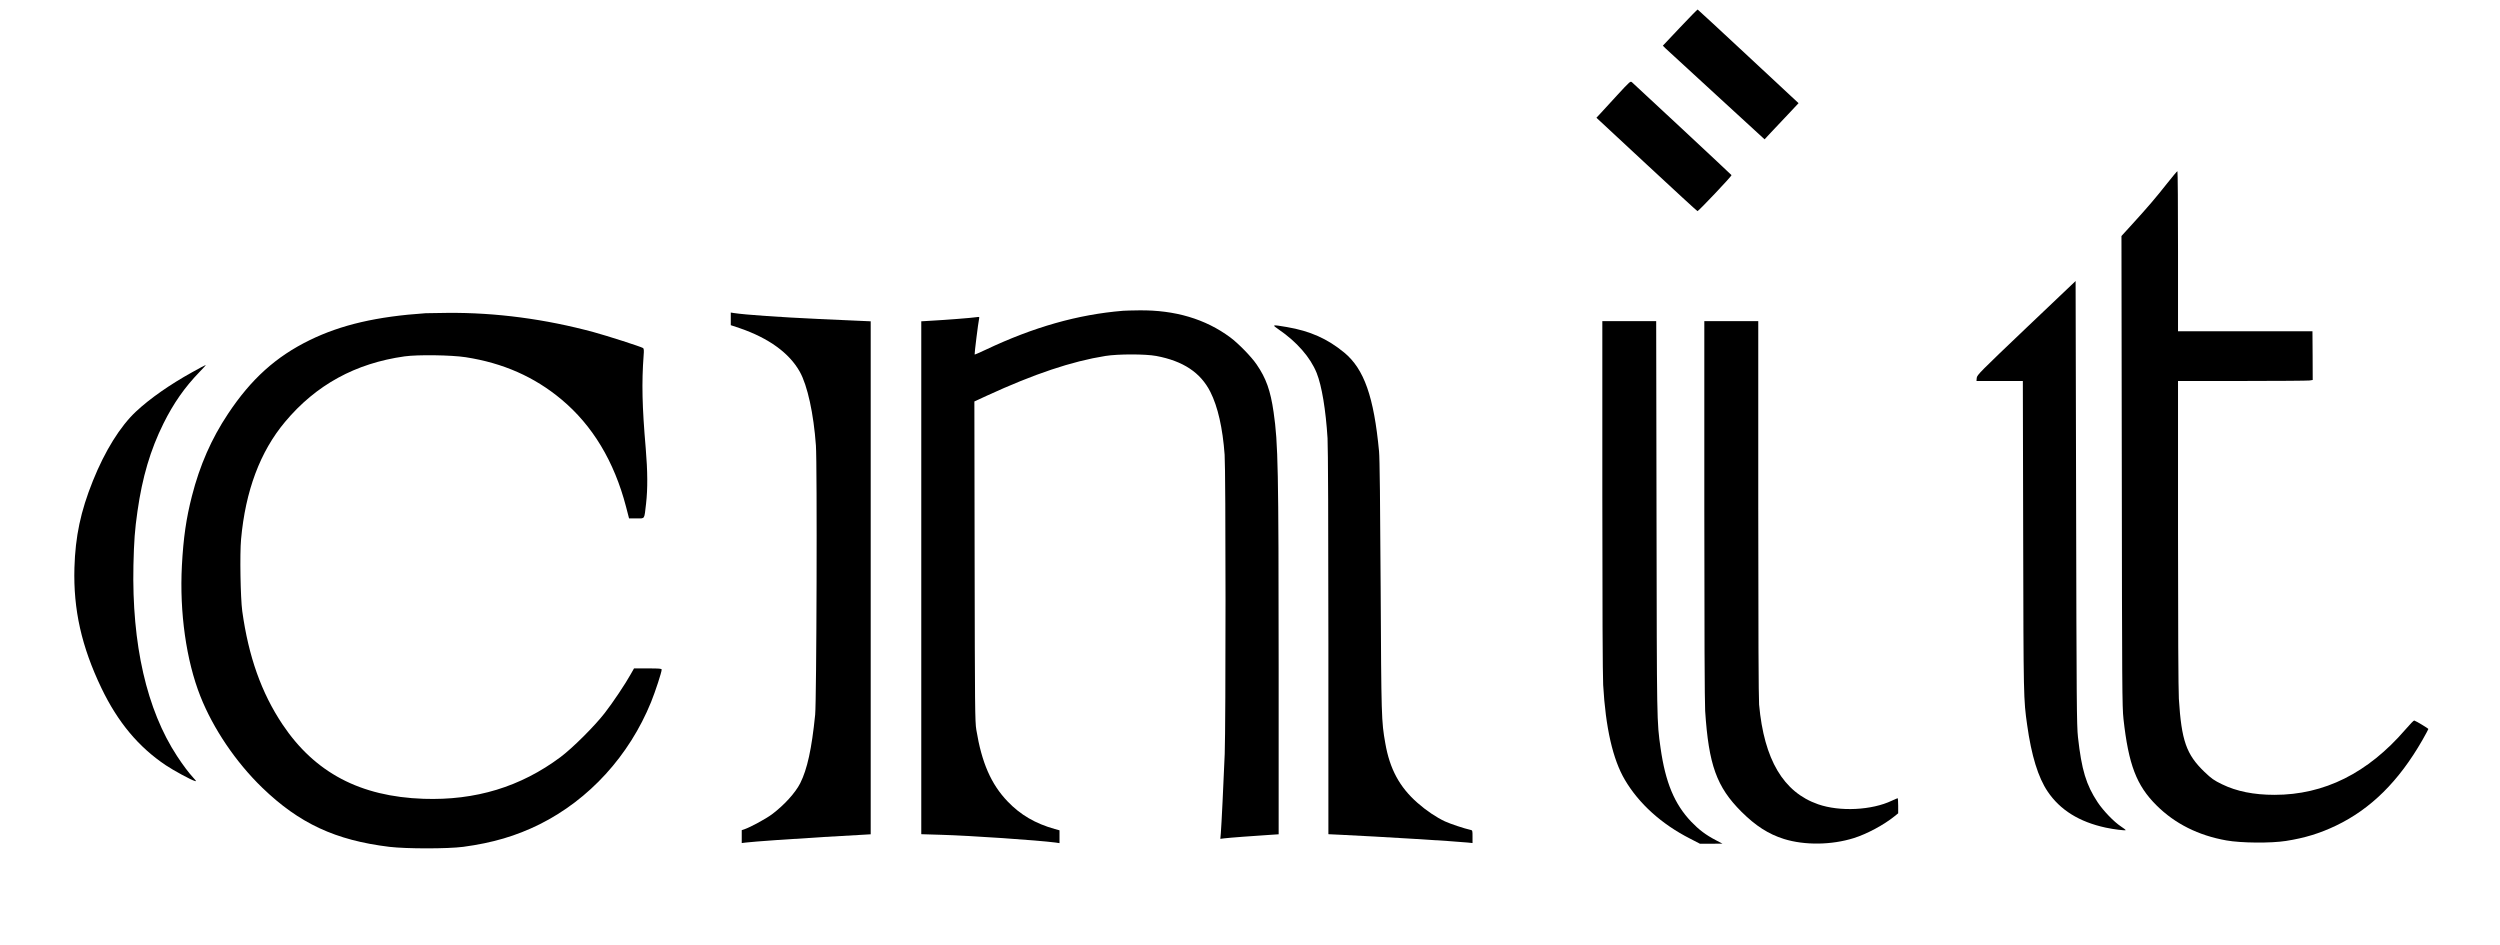
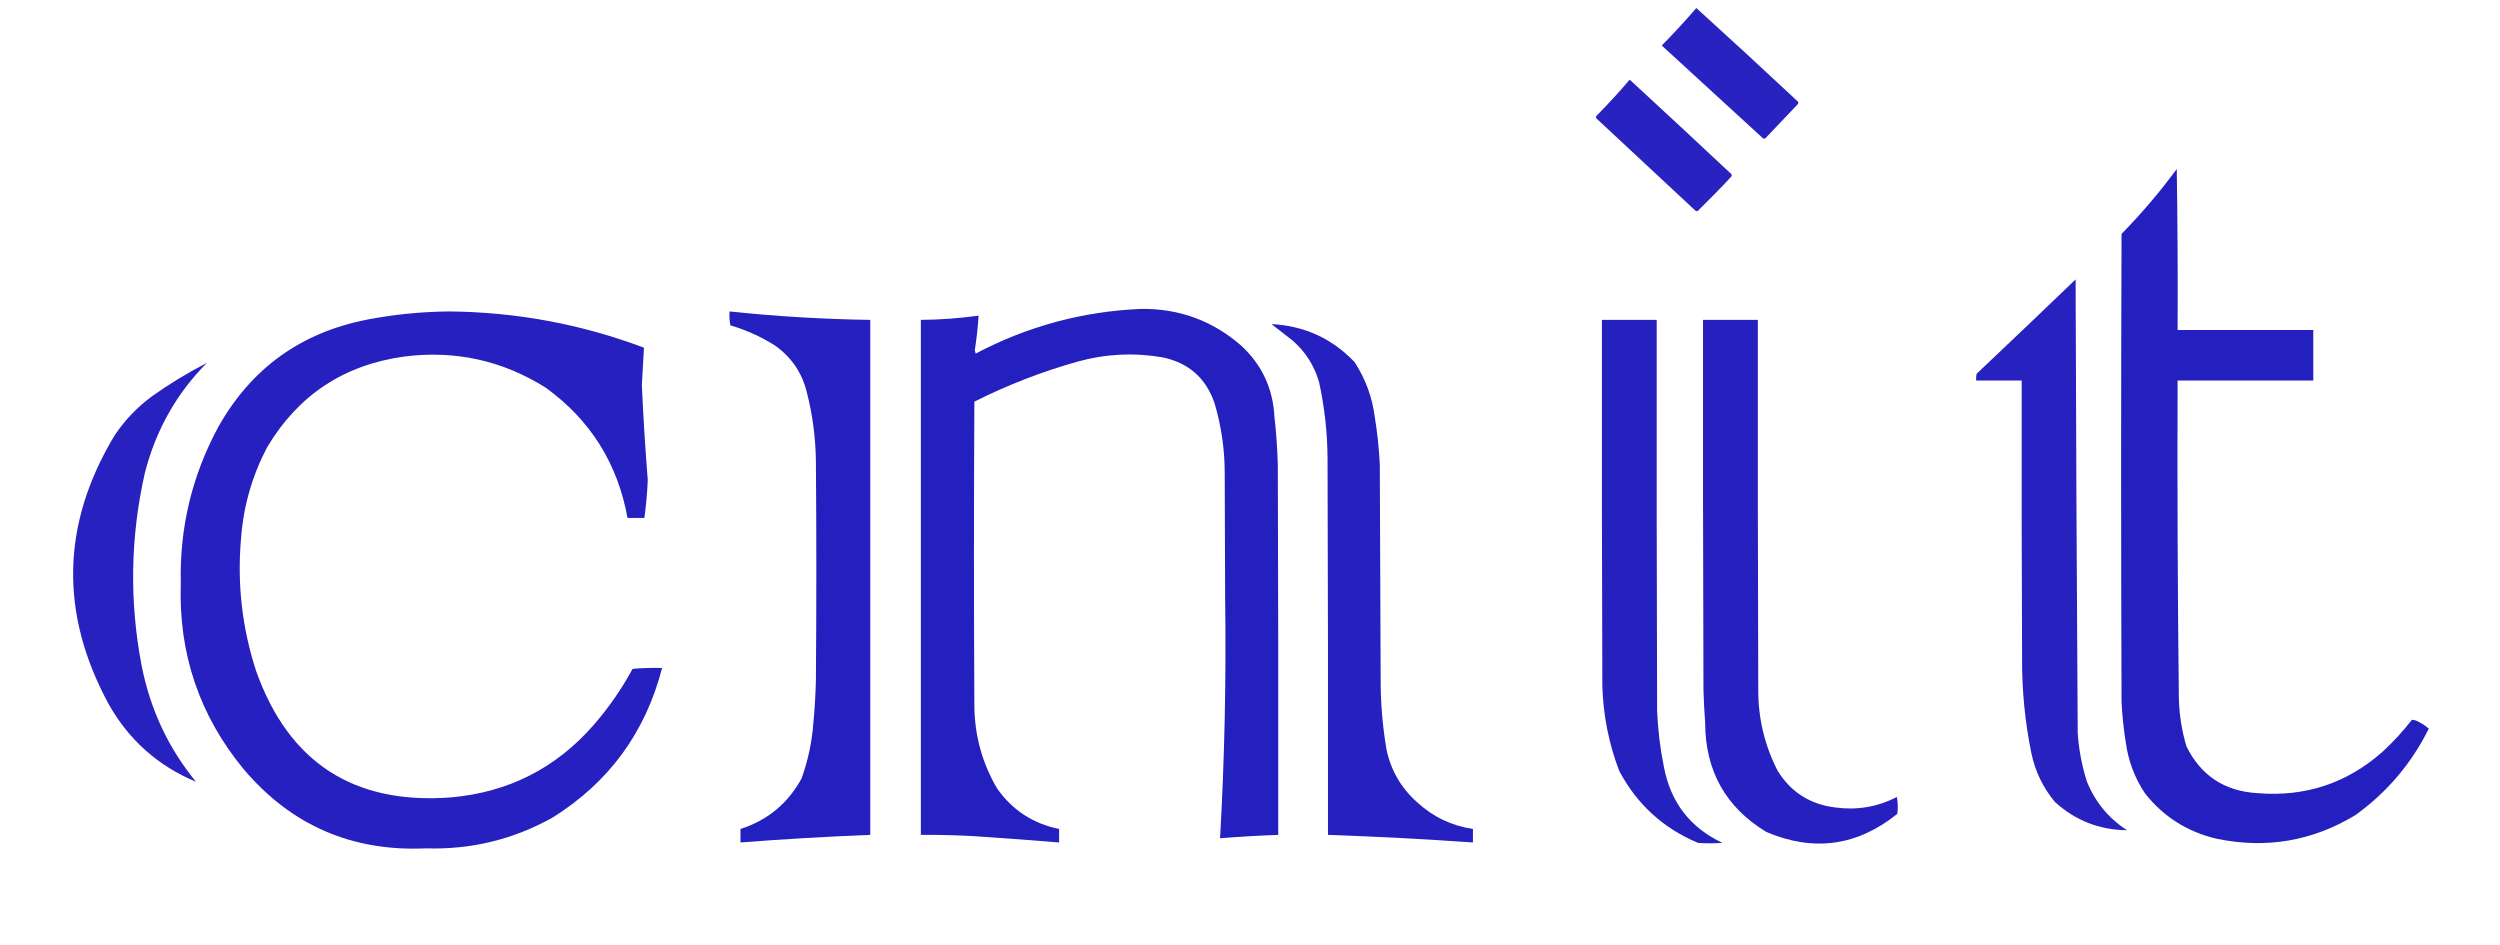
- <svg xmlns="http://www.w3.org/2000/svg" version="1.0" width="2966pt" height="1120pt" viewBox="0 0 2966 1120" preserveAspectRatio="xMidYMid meet">
-   <g transform="translate(0,1120) scale(0.1,-0.1)" fill="#000000" stroke="none">
-     <path d="M19931 10873 l-203 -215 33 -33 c19 -18 291 -268 604 -555 l570 -523 80 86 c44 46 135 143 202 214 l121 129 -595 554 c-328 305 -598 556 -602 557 -3 1 -98 -95 -210 -214z" />
-     <path d="M19184 10068 c-87 -95 -178 -194 -201 -219 l-43 -46 596 -554 c328 -305 599 -554 603 -554 13 0 410 419 404 427 -4 7 -1104 1033 -1179 1100 -21 19 -21 18 -180 -154z" />
-     <path d="M25713 9027 c-138 -175 -235 -288 -409 -479 l-135 -148 4 -2787 c3 -2546 4 -2801 20 -2943 60 -541 154 -789 392 -1025 219 -218 497 -357 830 -416 173 -31 527 -34 705 -6 224 35 403 90 595 182 413 198 744 526 1024 1014 39 69 71 128 71 132 0 7 -146 95 -168 101 -5 2 -52 -46 -104 -107 -447 -518 -963 -775 -1553 -775 -245 0 -450 41 -622 125 -97 47 -125 67 -208 146 -217 208 -274 372 -305 869 -6 101 -10 869 -10 1968 l0 1802 763 0 c419 0 778 3 799 6 l36 6 -1 289 -2 289 -797 0 -798 0 0 950 c0 523 -3 950 -7 949 -5 0 -58 -64 -120 -142z" />
-     <path d="M24040 7310 c-546 -520 -585 -559 -588 -593 l-3 -37 275 0 275 0 4 -1842 c4 -1928 4 -1933 47 -2238 51 -366 131 -624 243 -790 148 -220 375 -361 689 -429 97 -21 238 -38 238 -29 0 3 -26 22 -57 43 -84 55 -210 187 -276 286 -137 207 -191 385 -234 774 -15 135 -17 413 -22 2781 l-6 2630 -585 -556z" />
-     <path d="M13325 7513 c-538 -44 -1064 -194 -1630 -462 -71 -34 -130 -59 -132 -57 -4 4 43 382 53 425 5 23 3 23 -33 18 -46 -8 -368 -33 -535 -42 l-118 -7 0 -3042 0 -3043 233 -7 c353 -10 1139 -64 1360 -92 l47 -7 0 76 0 76 -57 16 c-229 64 -406 167 -559 327 -196 205 -307 459 -371 850 -16 94 -17 275 -20 1999 l-3 1896 147 68 c563 259 1008 408 1408 472 151 24 472 24 602 0 320 -60 527 -197 643 -427 88 -174 146 -429 169 -745 14 -182 14 -3208 1 -3550 -14 -348 -39 -857 -46 -939 l-6 -68 48 6 c53 7 362 30 537 41 l107 7 0 1981 c-1 2365 -6 2654 -60 3027 -37 257 -89 403 -202 567 -63 92 -215 248 -312 320 -295 219 -657 326 -1081 321 -82 -1 -168 -3 -190 -5z" />
-     <path d="M5050 7484 c-579 -39 -1002 -137 -1375 -319 -401 -196 -696 -462 -970 -875 -197 -296 -335 -611 -428 -975 -68 -266 -101 -492 -119 -826 -29 -554 51 -1124 219 -1549 152 -384 421 -782 734 -1085 439 -424 869 -624 1509 -702 202 -24 690 -24 875 0 349 47 628 129 906 267 589 293 1064 814 1323 1450 52 129 126 355 126 386 0 12 -28 14 -164 14 l-164 0 -38 -67 c-61 -111 -214 -340 -310 -463 -120 -155 -381 -415 -524 -522 -473 -353 -1007 -516 -1625 -495 -752 26 -1290 310 -1673 882 -251 376 -403 805 -478 1345 -21 159 -30 675 -14 852 52 575 226 1040 522 1393 367 439 835 695 1418 777 158 22 555 16 725 -10 444 -69 815 -233 1136 -501 368 -307 626 -735 766 -1272 l36 -139 88 0 c104 0 91 -19 114 175 20 175 19 383 -4 655 -43 499 -49 778 -25 1104 5 60 3 80 -7 87 -24 16 -429 146 -584 188 -576 156 -1163 234 -1735 229 -118 -1 -235 -3 -260 -4z" />
-     <path d="M8670 7417 l0 -75 108 -36 c343 -118 587 -295 711 -517 91 -163 164 -497 191 -874 16 -222 8 -3031 -9 -3195 -41 -407 -94 -646 -177 -812 -58 -114 -191 -261 -337 -370 -73 -54 -250 -150 -324 -176 l-33 -11 0 -76 0 -77 48 6 c85 11 571 45 927 66 193 11 396 22 453 26 l102 6 0 3043 0 3043 -137 6 c-76 4 -286 13 -468 21 -474 22 -880 50 -1017 71 l-38 6 0 -75z" />
-     <path d="M19010 5321 c0 -1285 4 -2136 10 -2247 29 -510 115 -884 257 -1125 167 -284 437 -527 773 -698 l118 -61 134 0 133 1 -80 42 c-117 61 -199 123 -290 218 -199 209 -306 465 -364 874 -45 318 -44 289 -48 2728 l-4 2337 -319 0 -320 0 0 -2069z" />
-     <path d="M20220 5157 c0 -1425 4 -2290 10 -2392 42 -640 136 -901 430 -1195 169 -168 321 -266 506 -324 246 -76 564 -72 828 11 156 49 357 157 484 260 l42 34 0 90 c0 49 -3 89 -6 89 -3 0 -34 -13 -68 -29 -239 -114 -617 -133 -876 -43 -412 143 -641 530 -700 1182 -6 75 -10 885 -10 2333 l0 2217 -320 0 -320 0 0 -2233z" />
-     <path d="M15168 7293 c217 -148 378 -332 453 -518 61 -153 108 -437 129 -775 6 -103 10 -1018 10 -2431 l0 -2266 148 -7 c429 -20 1367 -77 1505 -92 l57 -6 0 76 c0 74 0 76 -27 81 -69 15 -235 70 -300 100 -101 47 -222 128 -326 220 -213 187 -329 402 -382 708 -46 261 -47 300 -55 1857 -5 969 -11 1527 -19 1605 -61 647 -177 977 -413 1172 -199 164 -405 256 -681 303 -177 30 -181 29 -99 -27z" />
-     <path d="M2280 6784 c-265 -147 -500 -311 -666 -466 -188 -176 -369 -467 -512 -823 -146 -363 -208 -659 -219 -1031 -14 -497 84 -934 321 -1429 194 -403 439 -697 763 -914 91 -61 297 -173 343 -186 23 -7 21 -4 -15 36 -58 63 -123 150 -194 258 -361 550 -538 1327 -518 2266 7 288 16 417 48 640 58 406 153 727 308 1040 121 243 252 430 429 613 45 45 77 82 73 82 -4 0 -77 -39 -161 -86z" />
+ <svg xmlns="http://www.w3.org/2000/svg" version="1.1" width="2966px" height="1120px" style="shape-rendering:geometricPrecision; text-rendering:geometricPrecision; image-rendering:optimizeQuality; fill-rule:evenodd; clip-rule:evenodd">
+   <g>
+     <path style="opacity:0.976" fill="#221dbe" d="M 2012.5,9.5 C 2052.92,46.144 2093.09,83.144 2133,120.5C 2133.67,121.5 2133.67,122.5 2133,123.5C 2120.17,137 2107.33,150.5 2094.5,164C 2093.5,164.667 2092.5,164.667 2091.5,164C 2051.5,127.333 2011.5,90.667 1971.5,54C 1985.76,39.577 1999.43,24.743 2012.5,9.5 Z" />
+   </g>
+   <g>
+     <path style="opacity:0.976" fill="#221dbe" d="M 1933.5,94.5 C 1973.8,131.628 2013.96,168.961 2054,206.5C 2054.67,207.5 2054.67,208.5 2054,209.5C 2041.2,223.305 2028.03,236.805 2014.5,250C 2013.5,250.667 2012.5,250.667 2011.5,250C 1972.33,213.5 1933.17,177 1894,140.5C 1893.33,139.5 1893.33,138.5 1894,137.5C 1907.74,123.597 1920.91,109.263 1933.5,94.5 Z" />
+   </g>
+   <g>
+     <path style="opacity:0.989" fill="#221dbe" d="M 2582.5,200.5 C 2583.5,263.998 2583.83,327.664 2583.5,391.5C 2637.17,391.5 2690.83,391.5 2744.5,391.5C 2744.6,411.563 2744.6,431.563 2744.5,451.5C 2690.83,451.5 2637.17,451.5 2583.5,451.5C 2583.05,577.175 2583.55,702.842 2585,828.5C 2585.47,847.918 2588.47,866.918 2594,885.5C 2611.17,920.279 2639.34,938.779 2678.5,941C 2734.97,945.622 2784.3,929.289 2826.5,892C 2839.27,880.234 2850.94,867.567 2861.5,854C 2864.7,854.086 2867.7,855.086 2870.5,857C 2874.55,859.018 2878.22,861.518 2881.5,864.5C 2860.96,905.868 2831.96,940.035 2794.5,967C 2743.29,997.985 2688.29,1007.32 2629.5,995C 2595.03,986.864 2566.87,969.031 2545,941.5C 2532.62,923.03 2524.95,902.696 2522,880.5C 2519.43,864.595 2517.77,848.595 2517,832.5C 2516.33,647.5 2516.33,462.5 2517,277.5C 2540.74,253.289 2562.57,227.622 2582.5,200.5 Z" />
+   </g>
+   <g>
+     <path style="opacity:0.978" fill="#221dbe" d="M 2462.5,331.5 C 2463.02,510.678 2463.85,690.011 2465,869.5C 2466.3,889.295 2469.97,908.628 2476,927.5C 2485.82,951.647 2501.65,970.814 2523.5,985C 2490.65,984.612 2462.15,973.446 2438,951.5C 2423.88,934.592 2414.55,915.259 2410,893.5C 2402.48,856.556 2398.81,819.223 2399,781.5C 2398.5,671.501 2398.33,561.501 2398.5,451.5C 2380.5,451.5 2362.5,451.5 2344.5,451.5C 2344.34,448.813 2344.5,446.146 2345,443.5C 2384.37,406.3 2423.53,368.967 2462.5,331.5 Z" />
+   </g>
+   <g>
+     <path style="opacity:0.989" fill="#221dbe" d="M 1353.5,366.5 C 1398.87,365.896 1438.54,380.396 1472.5,410C 1497.08,432.664 1510.24,460.831 1512,494.5C 1514.14,513.443 1515.47,532.443 1516,551.5C 1516.5,697.833 1516.67,844.166 1516.5,990.5C 1493.47,991.323 1470.47,992.656 1447.5,994.5C 1452.86,899.577 1454.86,804.577 1453.5,709.5C 1453.33,660.167 1453.17,610.833 1453,561.5C 1453.01,533.234 1449.01,505.567 1441,478.5C 1430.87,448.71 1410.37,430.544 1379.5,424C 1345.48,418.115 1311.81,419.782 1278.5,429C 1236.11,440.906 1195.28,456.739 1156,476.5C 1155.33,596.833 1155.33,717.167 1156,837.5C 1156.29,872.679 1165.29,905.346 1183,935.5C 1201.06,961.13 1225.56,977.13 1256.5,983.5C 1256.5,988.833 1256.5,994.167 1256.5,999.5C 1222.86,996.724 1189.19,994.224 1155.5,992C 1134.52,990.834 1113.52,990.334 1092.5,990.5C 1092.5,786.833 1092.5,583.167 1092.5,379.5C 1115.49,379.303 1138.33,377.636 1161,374.5C 1160.12,388.197 1158.62,401.864 1156.5,415.5C 1156.83,416.833 1157.17,418.167 1157.5,419.5C 1219.01,387.099 1284.34,369.432 1353.5,366.5 Z" />
+   </g>
+   <g>
+     <path style="opacity:0.985" fill="#221dbe" d="M 532.5,369.5 C 612.224,370.145 689.391,384.478 764,412.5C 763.11,427.3 762.277,442.134 761.5,457C 763.195,494.541 765.529,532.041 768.5,569.5C 767.888,584.571 766.554,599.571 764.5,614.5C 757.833,614.5 751.167,614.5 744.5,614.5C 732.746,549.774 700.413,498.274 647.5,460C 596.08,427.646 540.08,415.313 479.5,423C 407.969,432.91 353.802,468.743 317,530.5C 299.173,564.319 288.839,600.319 286,638.5C 281.192,692.424 287.192,745.091 304,796.5C 342.838,905.036 420.004,954.869 535.5,946C 603.227,939.888 659.393,911.388 704,860.5C 721.966,839.911 737.466,817.577 750.5,793.5C 762.148,792.501 773.814,792.168 785.5,792.5C 765.673,869.122 722.339,928.289 655.5,970C 608.929,995.976 558.929,1008.14 505.5,1006.5C 417.608,1010.51 345.441,979.176 289,912.5C 236.512,848.708 211.679,775.208 214.5,692C 212.936,626.137 227.769,564.304 259,506.5C 298.227,436.755 357.394,394.255 436.5,379C 468.373,372.979 500.373,369.813 532.5,369.5 Z" />
+   </g>
+   <g>
+     <path style="opacity:0.989" fill="#221dbe" d="M 865.5,369.5 C 920.957,375.349 976.624,378.682 1032.5,379.5C 1032.5,583.167 1032.5,786.833 1032.5,990.5C 981.109,992.526 929.775,995.526 878.5,999.5C 878.5,994.167 878.5,988.833 878.5,983.5C 910.675,973.157 934.841,953.157 951,923.5C 958.669,902.162 963.335,880.162 965,857.5C 966.616,840.536 967.616,823.536 968,806.5C 968.667,720.167 968.667,633.833 968,547.5C 967.688,519.372 964.021,491.705 957,464.5C 951.184,441.692 938.684,423.525 919.5,410C 903.029,399.503 885.363,391.503 866.5,386C 865.527,380.593 865.193,375.093 865.5,369.5 Z" />
+   </g>
+   <g>
+     <path style="opacity:0.984" fill="#221dbe" d="M 1900.5,379.5 C 1922.17,379.5 1943.83,379.5 1965.5,379.5C 1965.33,533.834 1965.5,688.167 1966,842.5C 1966.84,865.055 1969.51,887.389 1974,909.5C 1981.88,951.675 2005.04,981.842 2043.5,1000C 2033.83,1000.67 2024.17,1000.67 2014.5,1000C 1973.15,982.646 1941.98,954.146 1921,914.5C 1908.64,882.001 1901.97,848.334 1901,813.5C 1900.5,668.834 1900.33,524.167 1900.5,379.5 Z" />
+   </g>
+   <g>
+     <path style="opacity:0.987" fill="#221dbe" d="M 2020.5,379.5 C 2042.17,379.5 2063.83,379.5 2085.5,379.5C 2085.33,525.5 2085.5,671.5 2086,817.5C 2085.78,851.763 2093.45,884.097 2109,914.5C 2124.75,939.877 2147.58,954.377 2177.5,958C 2203.22,961.494 2227.55,957.328 2250.5,945.5C 2251.66,952.142 2251.83,958.808 2251,965.5C 2203.51,1003.76 2151.68,1010.93 2095.5,987C 2047.32,957.699 2023.15,914.532 2023,857.5C 2022.06,844.848 2021.39,832.182 2021,819.5C 2020.5,672.834 2020.33,526.167 2020.5,379.5 Z" />
+   </g>
+   <g>
+     <path style="opacity:0.988" fill="#221dbe" d="M 1508.5,384.5 C 1547.43,386.517 1580.27,401.517 1607,429.5C 1619.92,449.254 1627.92,470.921 1631,494.5C 1634.1,513.384 1636.1,532.384 1637,551.5C 1637.33,635.5 1637.67,719.5 1638,803.5C 1637.81,832.382 1640.15,861.049 1645,889.5C 1650.34,914.361 1662.51,935.194 1681.5,952C 1700.22,969.192 1722.22,979.692 1747.5,983.5C 1747.5,988.833 1747.5,994.167 1747.5,999.5C 1690.22,995.483 1632.89,992.483 1575.5,990.5C 1575.67,841.5 1575.5,692.5 1575,543.5C 1574.79,513.141 1571.45,483.141 1565,453.5C 1559.36,433.87 1548.86,417.37 1533.5,404C 1525.03,397.46 1516.7,390.96 1508.5,384.5 Z" />
+   </g>
+   <g>
+     <path style="opacity:0.979" fill="#221dbe" d="M 245.5,430.5 C 209.595,466.564 185.095,509.897 172,560.5C 154.7,636.546 153.366,712.879 168,789.5C 178.188,841.506 199.688,887.506 232.5,927.5C 187.497,908.665 152.997,877.998 129,835.5C 70.442,727.716 72.775,621.383 136,516.5C 148.083,498.416 162.916,482.916 180.5,470C 201.231,455.301 222.898,442.134 245.5,430.5 Z" />
  </g>
</svg>
